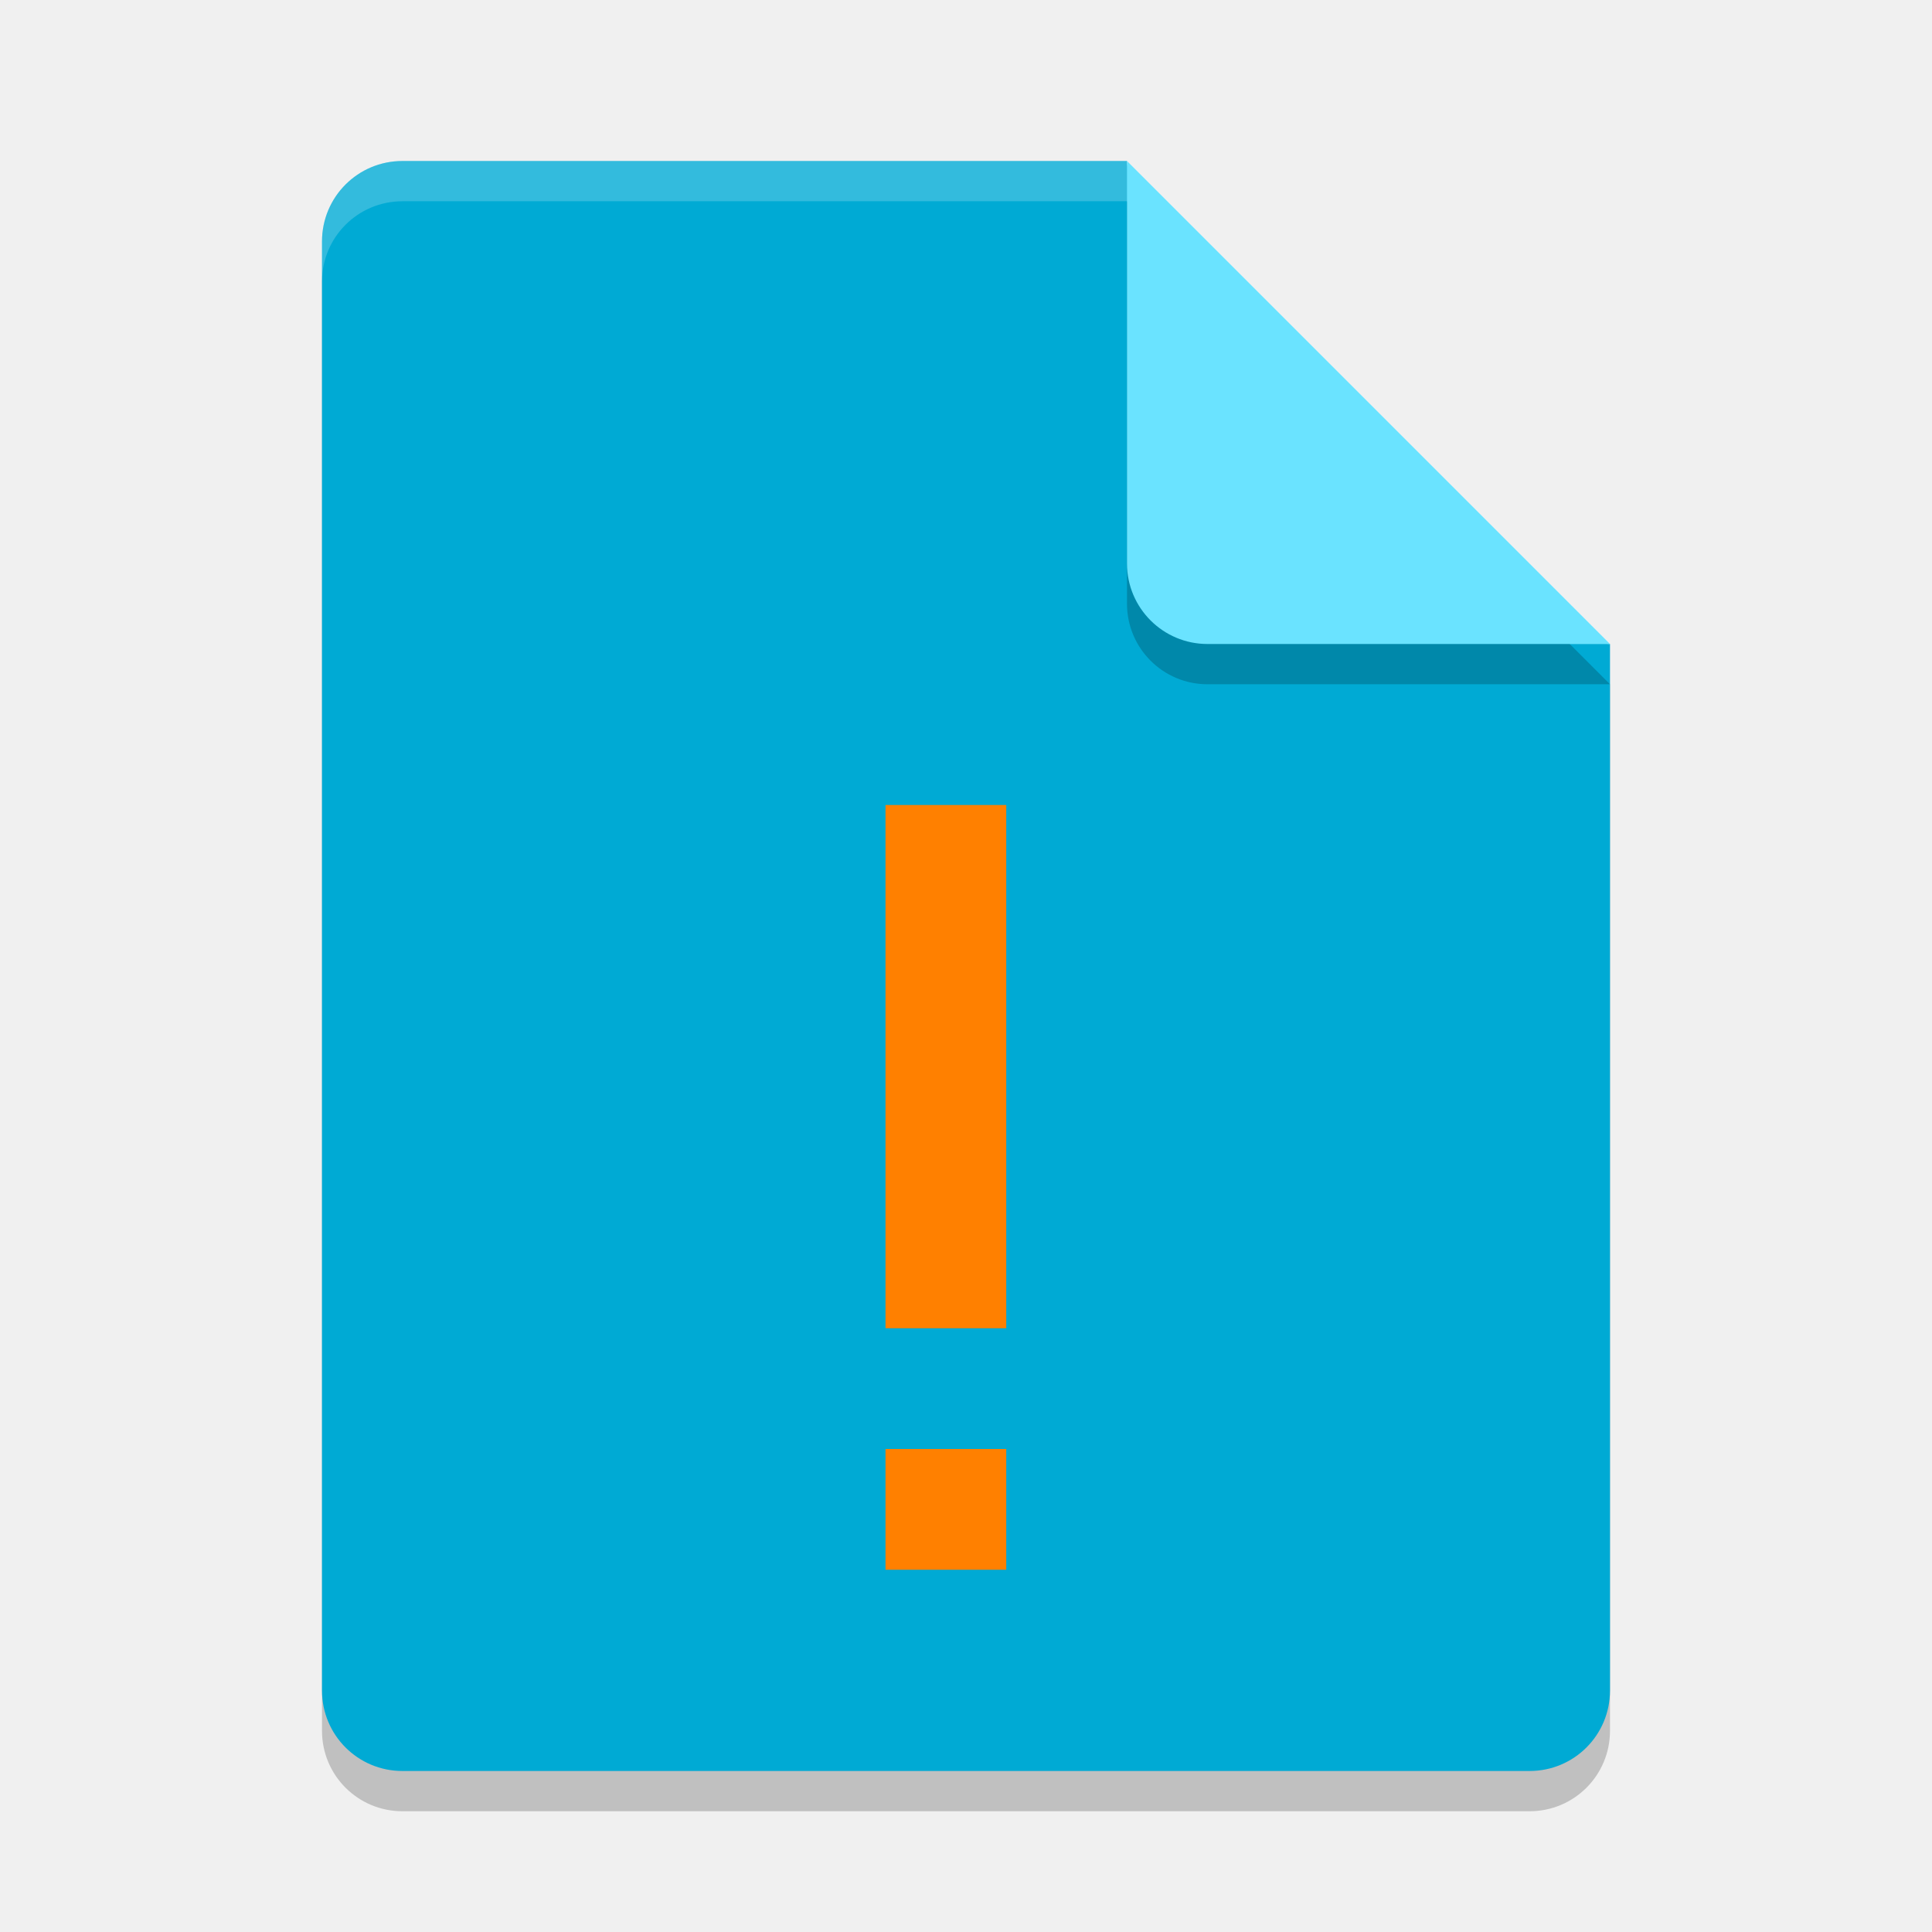
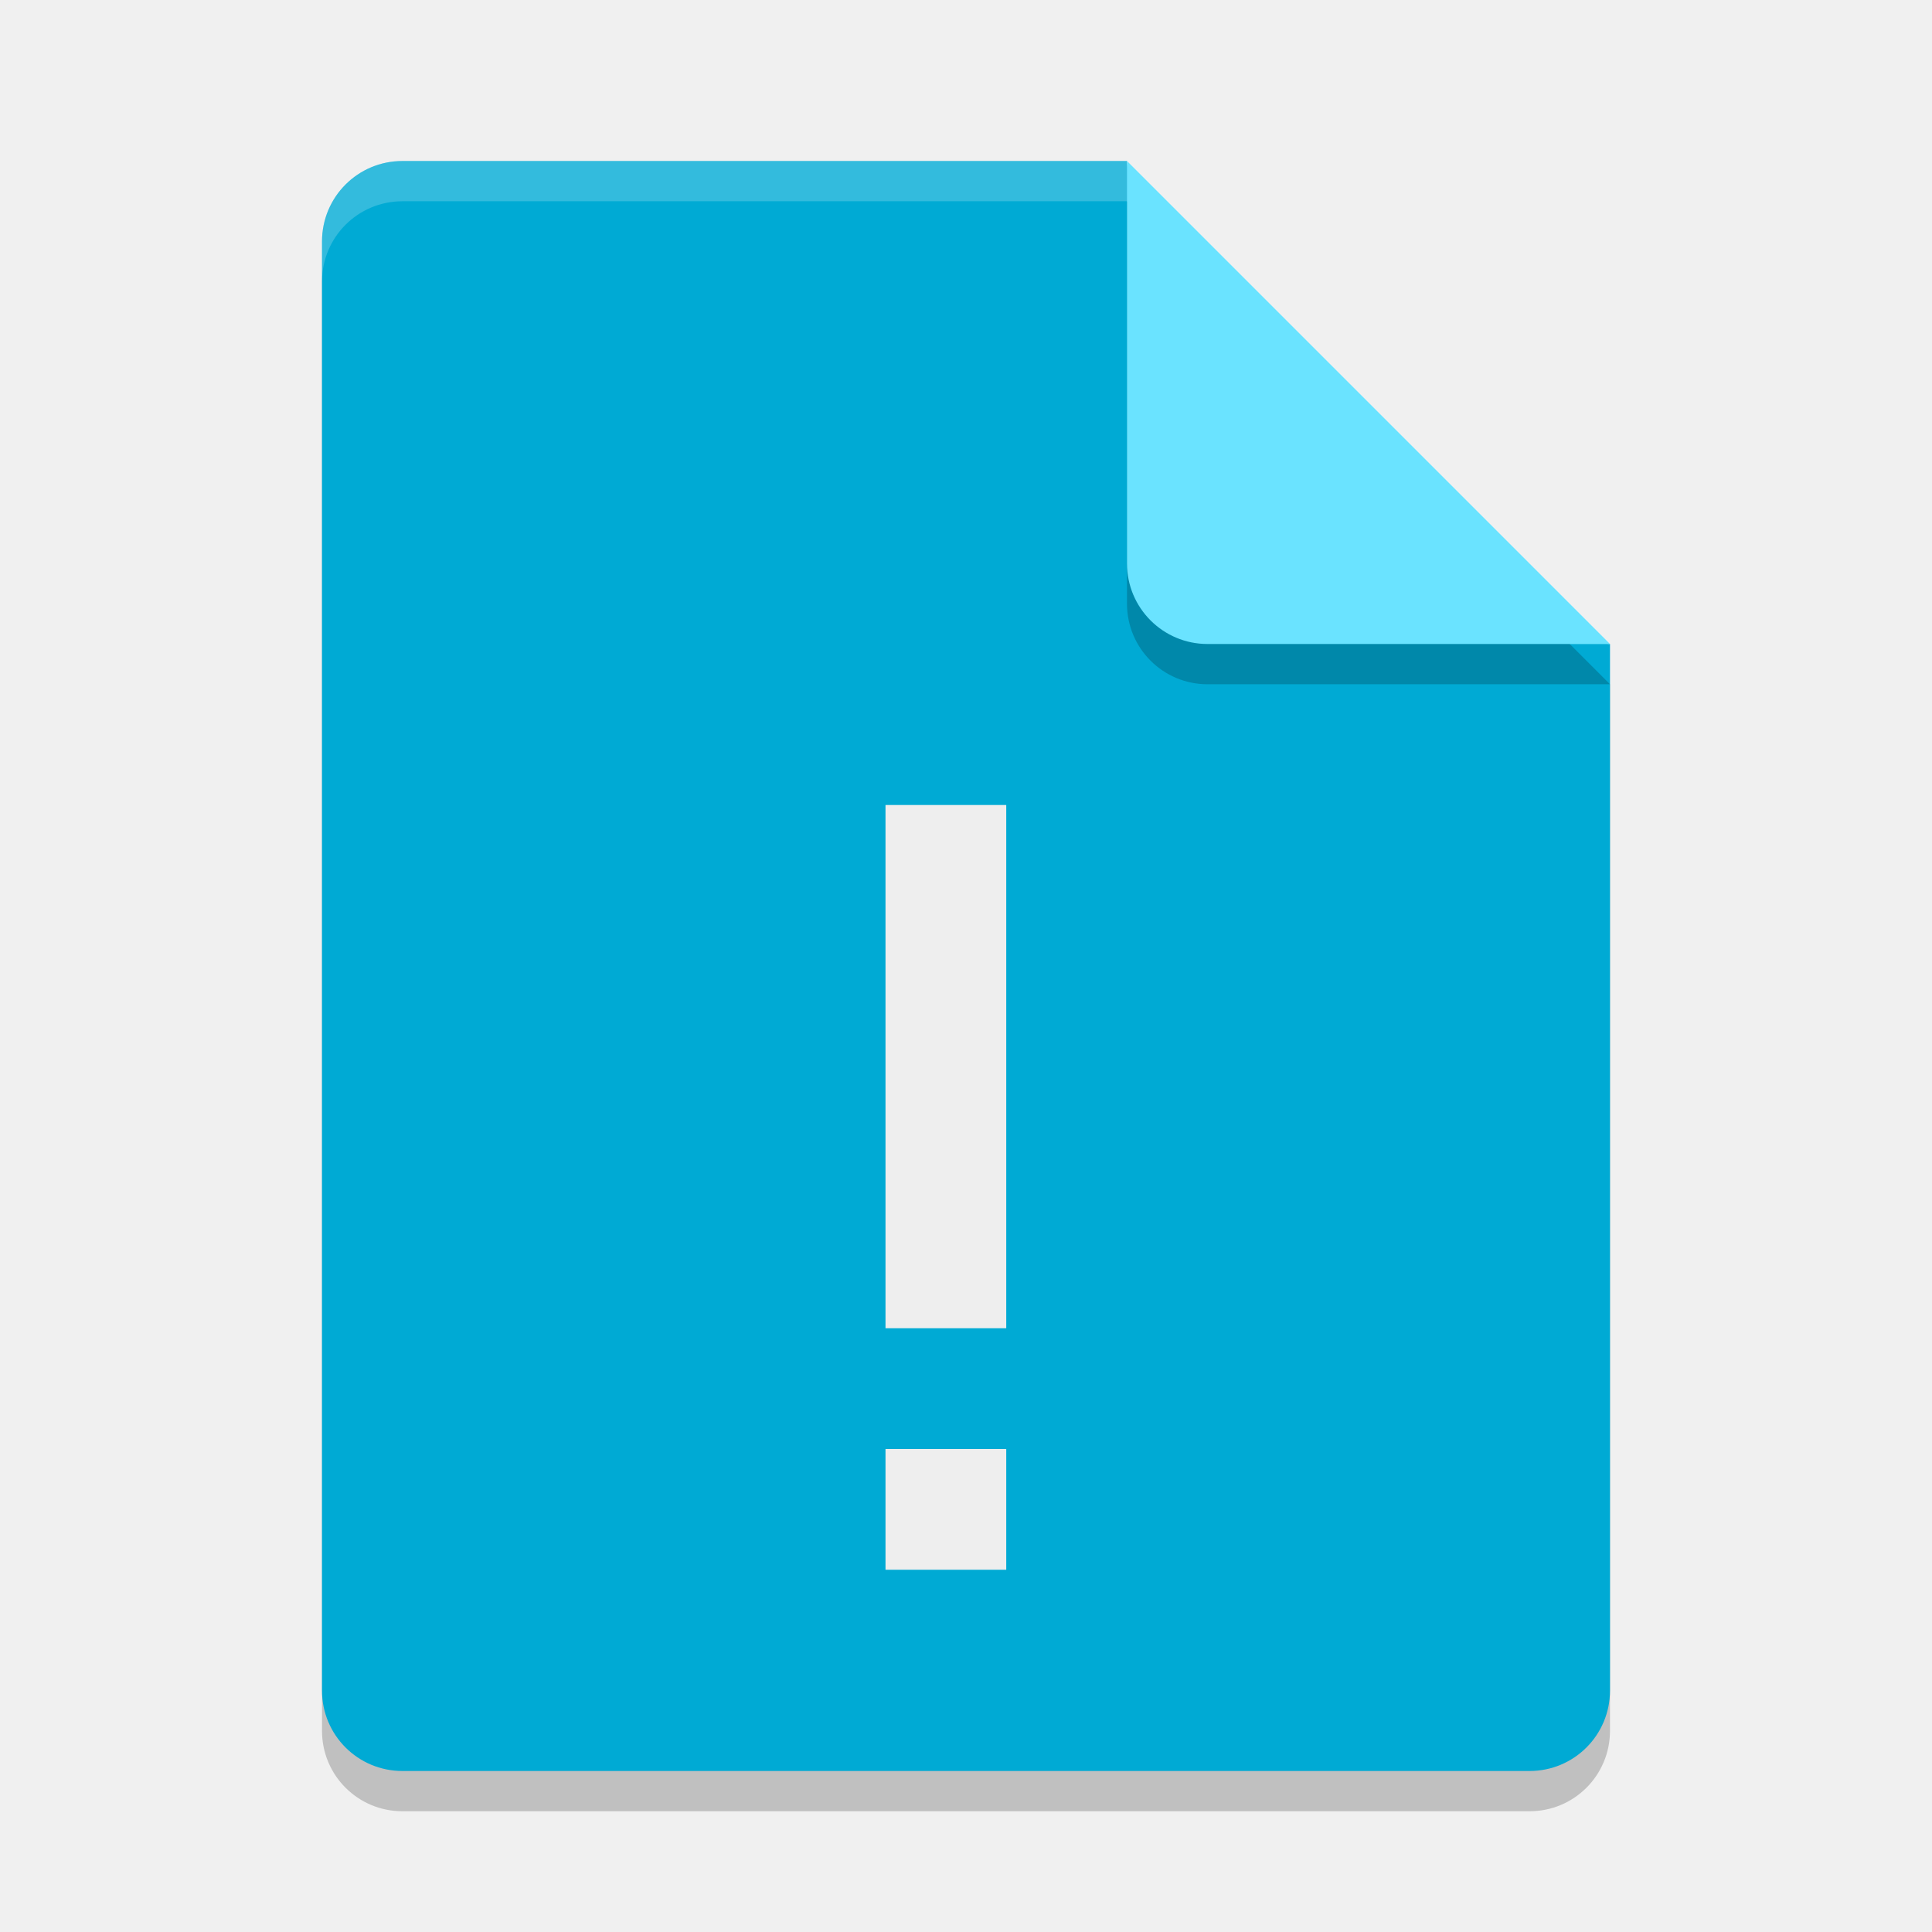
<svg xmlns="http://www.w3.org/2000/svg" width="48" height="48" version="1" id="svg6">
  <defs id="defs6" />
  <path style="opacity:0.2" d="M 10,5 C 8.892,5 8,5.892 8,7 v 36 c 0,1.108 0.892,2 2,2 h 28 c 1.108,0 2,-0.892 2,-2 V 17 L 29,16 28,5 Z" id="path1" />
  <path fill="#e4e4e4" d="m10 4c-1.108 0-2 0.892-2 2v36c0 1.108 0.892 2 2 2h28c1.108 0 2-0.892 2-2v-26l-11-1-1-11z" id="path2" style="fill:#00aad4;fill-opacity:1" />
  <path fill="#fff" opacity=".2" d="m10 4c-1.108 0-2 0.892-2 2v1c0-1.108 0.892-2 2-2h18l11 11h1l-12-12z" id="path3" />
  <path style="opacity:0.2" d="m 28,5 v 10 c 0,1.105 0.895,2 2,2 h 10 z" id="path4" />
  <path fill="#fafafa" d="m28 4v10c0 1.105 0.895 2 2 2h10l-12-12z" id="path5" style="fill:#6ae3ff;fill-opacity:1" />
-   <path style="fill:#ff8000;fill-opacity:1" d="m 22,20 v 13 h 3 V 20 Z m 0,16 v 3 h 3 v -3 z" id="path6" />
+   <path style="fill:#eeeeee;fill-opacity:1" d="m 22,20 v 13 h 3 V 20 Z m 0,16 v 3 h 3 v -3 z" id="path6" />
</svg>
